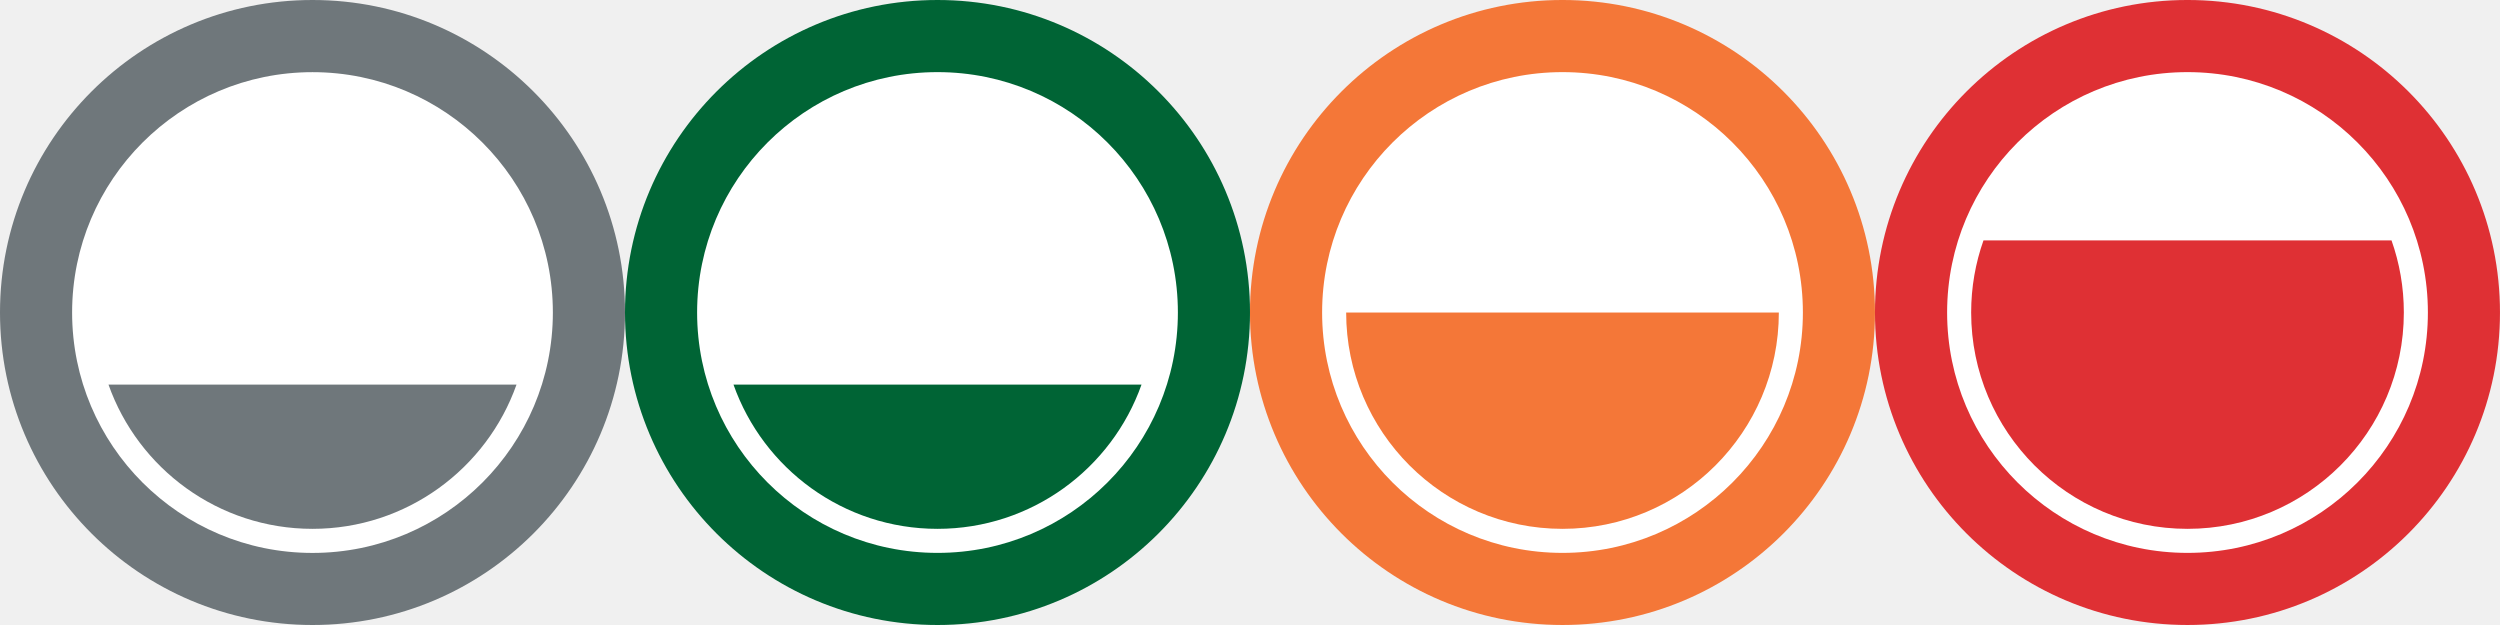
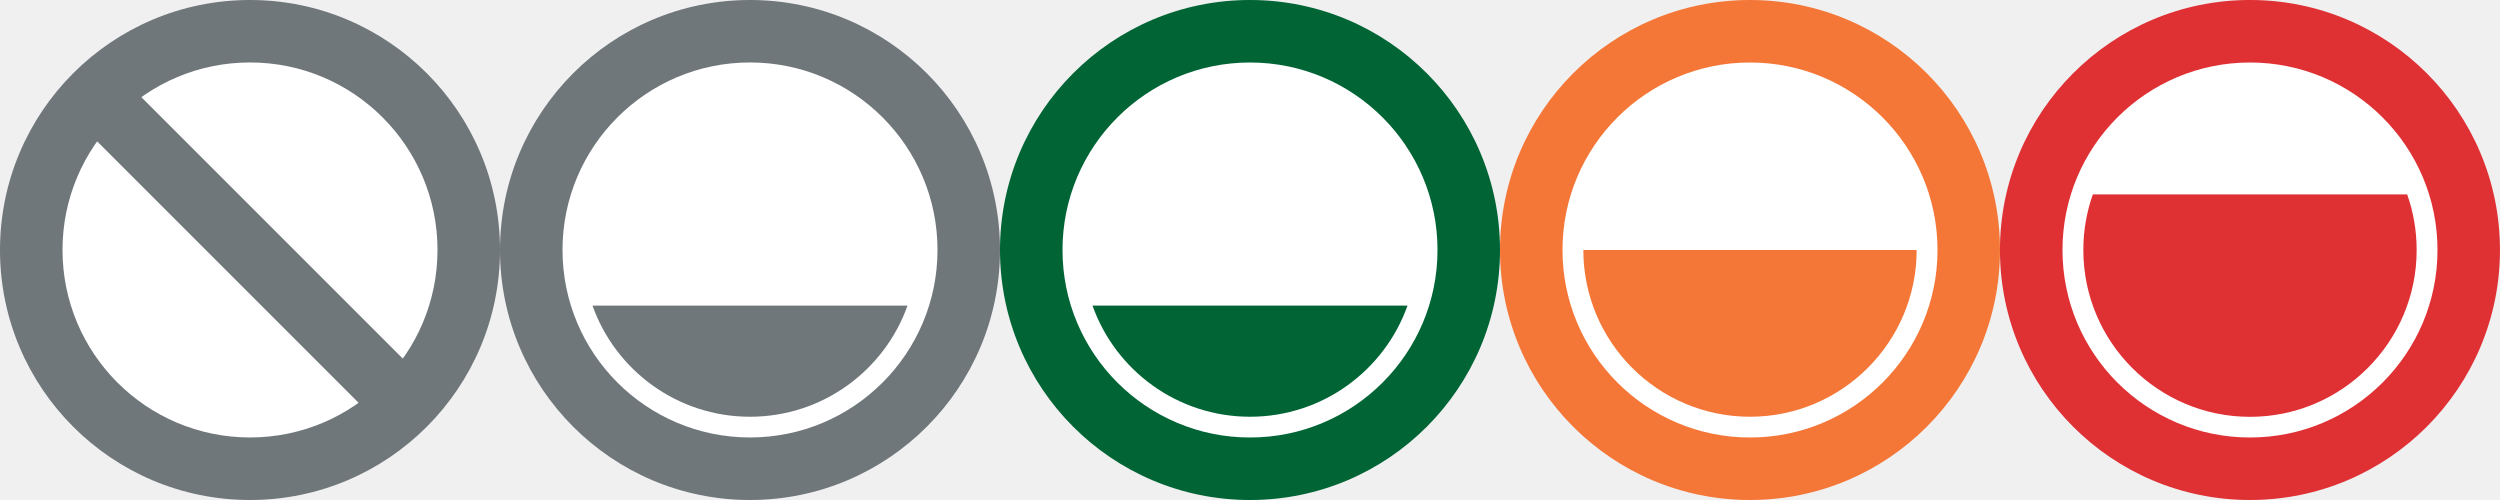
- <svg xmlns="http://www.w3.org/2000/svg" viewBox="0 0 96 24" version="1.1" xml:space="preserve" style="fill-rule:evenodd;clip-rule:evenodd;stroke-linejoin:round;stroke-miterlimit:2;">
-   <g transform="matrix(0.5,0,0,0.5,0,-2.34479e-13)">
-     <g transform="matrix(0.976129,0,0,0.976129,-636.213,-118.629)">
-       <circle cx="725.532" cy="146.117" r="24.587" style="fill:rgb(0,100,53);" />
+ <svg xmlns="http://www.w3.org/2000/svg" width="100%" height="100%" viewBox="0 0 120 24" version="1.1" xml:space="preserve" style="fill-rule:evenodd;clip-rule:evenodd;stroke-linejoin:round;stroke-miterlimit:2;">
+   <g transform="matrix(0.488065,0,0,0.488065,-294.107,-59.3146)">
+     <circle cx="725.532" cy="146.117" r="24.587" style="fill:rgb(0,100,53);" />
+   </g>
+   <g transform="matrix(0.391304,0,0,0.391304,48.2609,-43.5663)">
+     <circle cx="30" cy="142.003" r="23" style="fill:white;" />
+   </g>
+   <g transform="matrix(0.488065,0,0,0.488065,-318.107,-59.3146)">
+     <circle cx="725.532" cy="146.117" r="24.587" style="fill:rgb(111,119,123);" />
+   </g>
+   <g transform="matrix(0.488065,0,0,0.488065,-342.107,-59.3146)">
+     <circle cx="725.532" cy="146.117" r="24.587" style="fill:rgb(111,119,123);" />
+   </g>
+   <g transform="matrix(0.634361,0,0,0.692308,-234.119,-1115.01)">
+     <ellipse cx="425.813" cy="1627.9" rx="14.187" ry="13" style="fill:white;" />
+   </g>
+   <g transform="matrix(0.634361,0,0,0.692308,-258.119,-1115.01)">
+     <ellipse cx="425.813" cy="1627.9" rx="14.187" ry="13" style="fill:white;" />
+   </g>
+   <g transform="matrix(0.488065,0,0,0.488065,-270.107,-59.3146)">
+     <circle cx="725.532" cy="146.117" r="24.587" style="fill:rgb(244,119,56);" />
+   </g>
+   <g transform="matrix(0.391304,0,0,0.391304,72.2609,-43.5663)">
+     <circle cx="30" cy="142.003" r="23" style="fill:white;" />
+   </g>
+   <g transform="matrix(0.461538,0,0,0.461538,-221.052,-48.5463)">
+     <g transform="matrix(1.05747,0,0,1.05747,-54.2855,-23.3314)">
+       <circle cx="725.532" cy="146.117" r="24.587" style="fill:rgb(223,48,52);" />
    </g>
-     <g transform="matrix(0.802676,0,0,0.802676,47.9197,-89.9821)">
+     <g transform="matrix(0.847826,0,0,0.847826,687.511,10.79)">
      <circle cx="30" cy="142.003" r="23" style="fill:white;" />
    </g>
-     <g transform="matrix(0.976129,0,0,0.976129,-684.213,-118.629)">
-       <circle cx="725.532" cy="146.117" r="24.587" style="fill:rgb(111,119,123);" />
-     </g>
-     <g transform="matrix(1.30125,0,0,1.42012,-530.09,-2287.81)">
-       <ellipse cx="425.813" cy="1627.9" rx="14.187" ry="13" style="fill:white;" />
-     </g>
-     <g transform="matrix(0.923077,0,0,0.923077,-538.103,-97.0925)">
-       <g transform="matrix(1.05747,0,0,1.05747,-54.2855,-23.3314)">
-         <circle cx="725.532" cy="146.117" r="24.587" style="fill:rgb(244,119,56);" />
-       </g>
-       <g transform="matrix(0.869565,0,0,0.869565,686.858,7.70301)">
-         <circle cx="30" cy="142.003" r="23" style="fill:white;" />
-       </g>
-     </g>
-     <g transform="matrix(0.923077,0,0,0.923077,-490.103,-97.0925)">
-       <g transform="matrix(1.05747,0,0,1.05747,-54.2855,-23.3314)">
-         <circle cx="725.532" cy="146.117" r="24.587" style="fill:rgb(223,48,52);" />
-       </g>
-       <g transform="matrix(0.869565,0,0,0.869565,686.858,7.70301)">
-         <circle cx="30" cy="142.003" r="23" style="fill:white;" />
-       </g>
-     </g>
+   </g>
+   <g transform="matrix(0.482559,0,0,0.481704,24.4186,0.439233)">
    <path d="M39.668,29.538C37.385,35.989 31.229,40.615 24,40.615C16.771,40.615 10.615,35.989 8.332,29.538L39.668,29.538Z" style="fill:rgb(111,119,123);" />
+   </g>
+   <g transform="matrix(0.482559,0,0,0.481704,25.2557,0.439233)">
    <path d="M87.668,29.538C85.385,35.989 79.229,40.615 72,40.615C64.771,40.615 58.615,35.989 56.332,29.538L87.668,29.538Z" style="fill:rgb(0,100,53);" />
+   </g>
+   <g transform="matrix(0.481481,0,0,0.481704,26.2222,0.439233)">
    <path d="M136.615,24C136.615,33.17 129.17,40.615 120,40.615C110.83,40.615 103.385,33.17 103.385,24L136.615,24Z" style="fill:rgb(244,119,56);" />
+   </g>
+   <g transform="matrix(0.481481,0,0,0.481928,27.1111,0.434013)">
    <path d="M183.668,18.462C184.282,20.194 184.615,22.058 184.615,24C184.615,33.17 177.17,40.615 168,40.615C158.83,40.615 151.385,33.17 151.385,24C151.385,22.058 151.718,20.194 152.332,18.462L183.668,18.462Z" style="fill:rgb(223,48,52);" />
  </g>
+   <g transform="matrix(2.34521,2.34521,-0.467507,0.467507,7.53008,-4.06343)">
+     <rect x="1.061" y="10.131" width="6.633" height="4.538" style="fill:rgb(111,119,123);" />
+   </g>
</svg>
